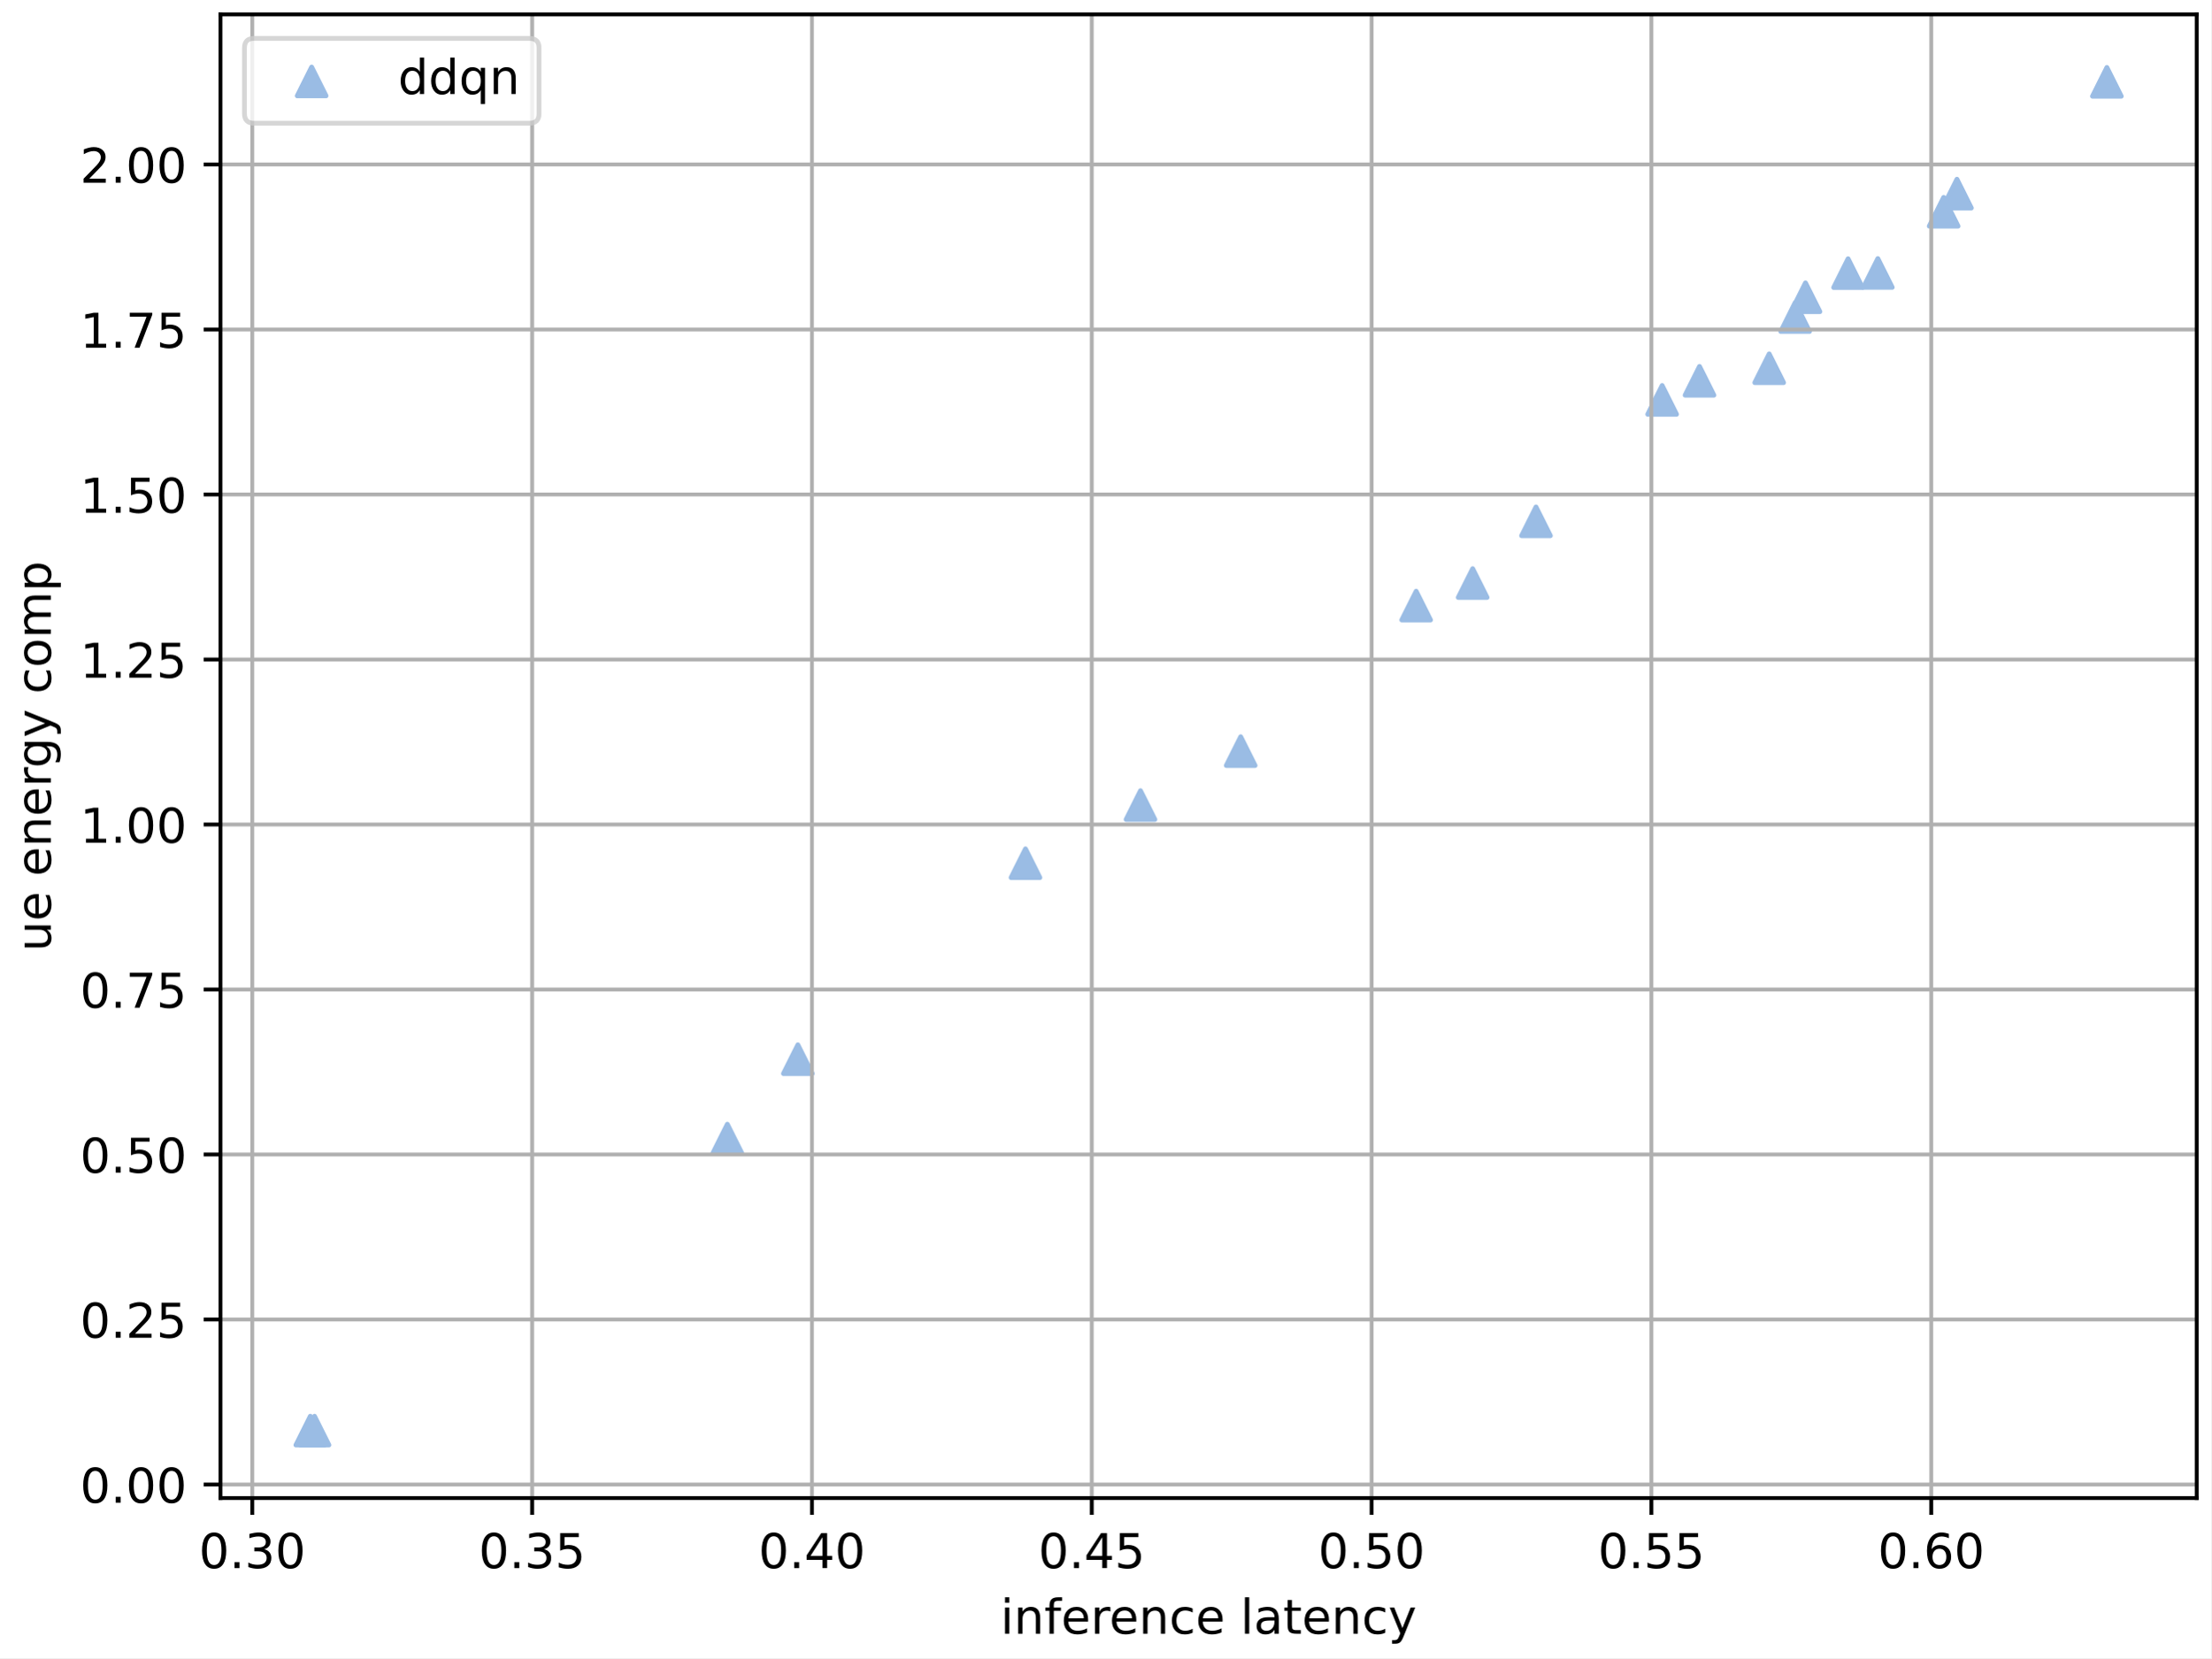
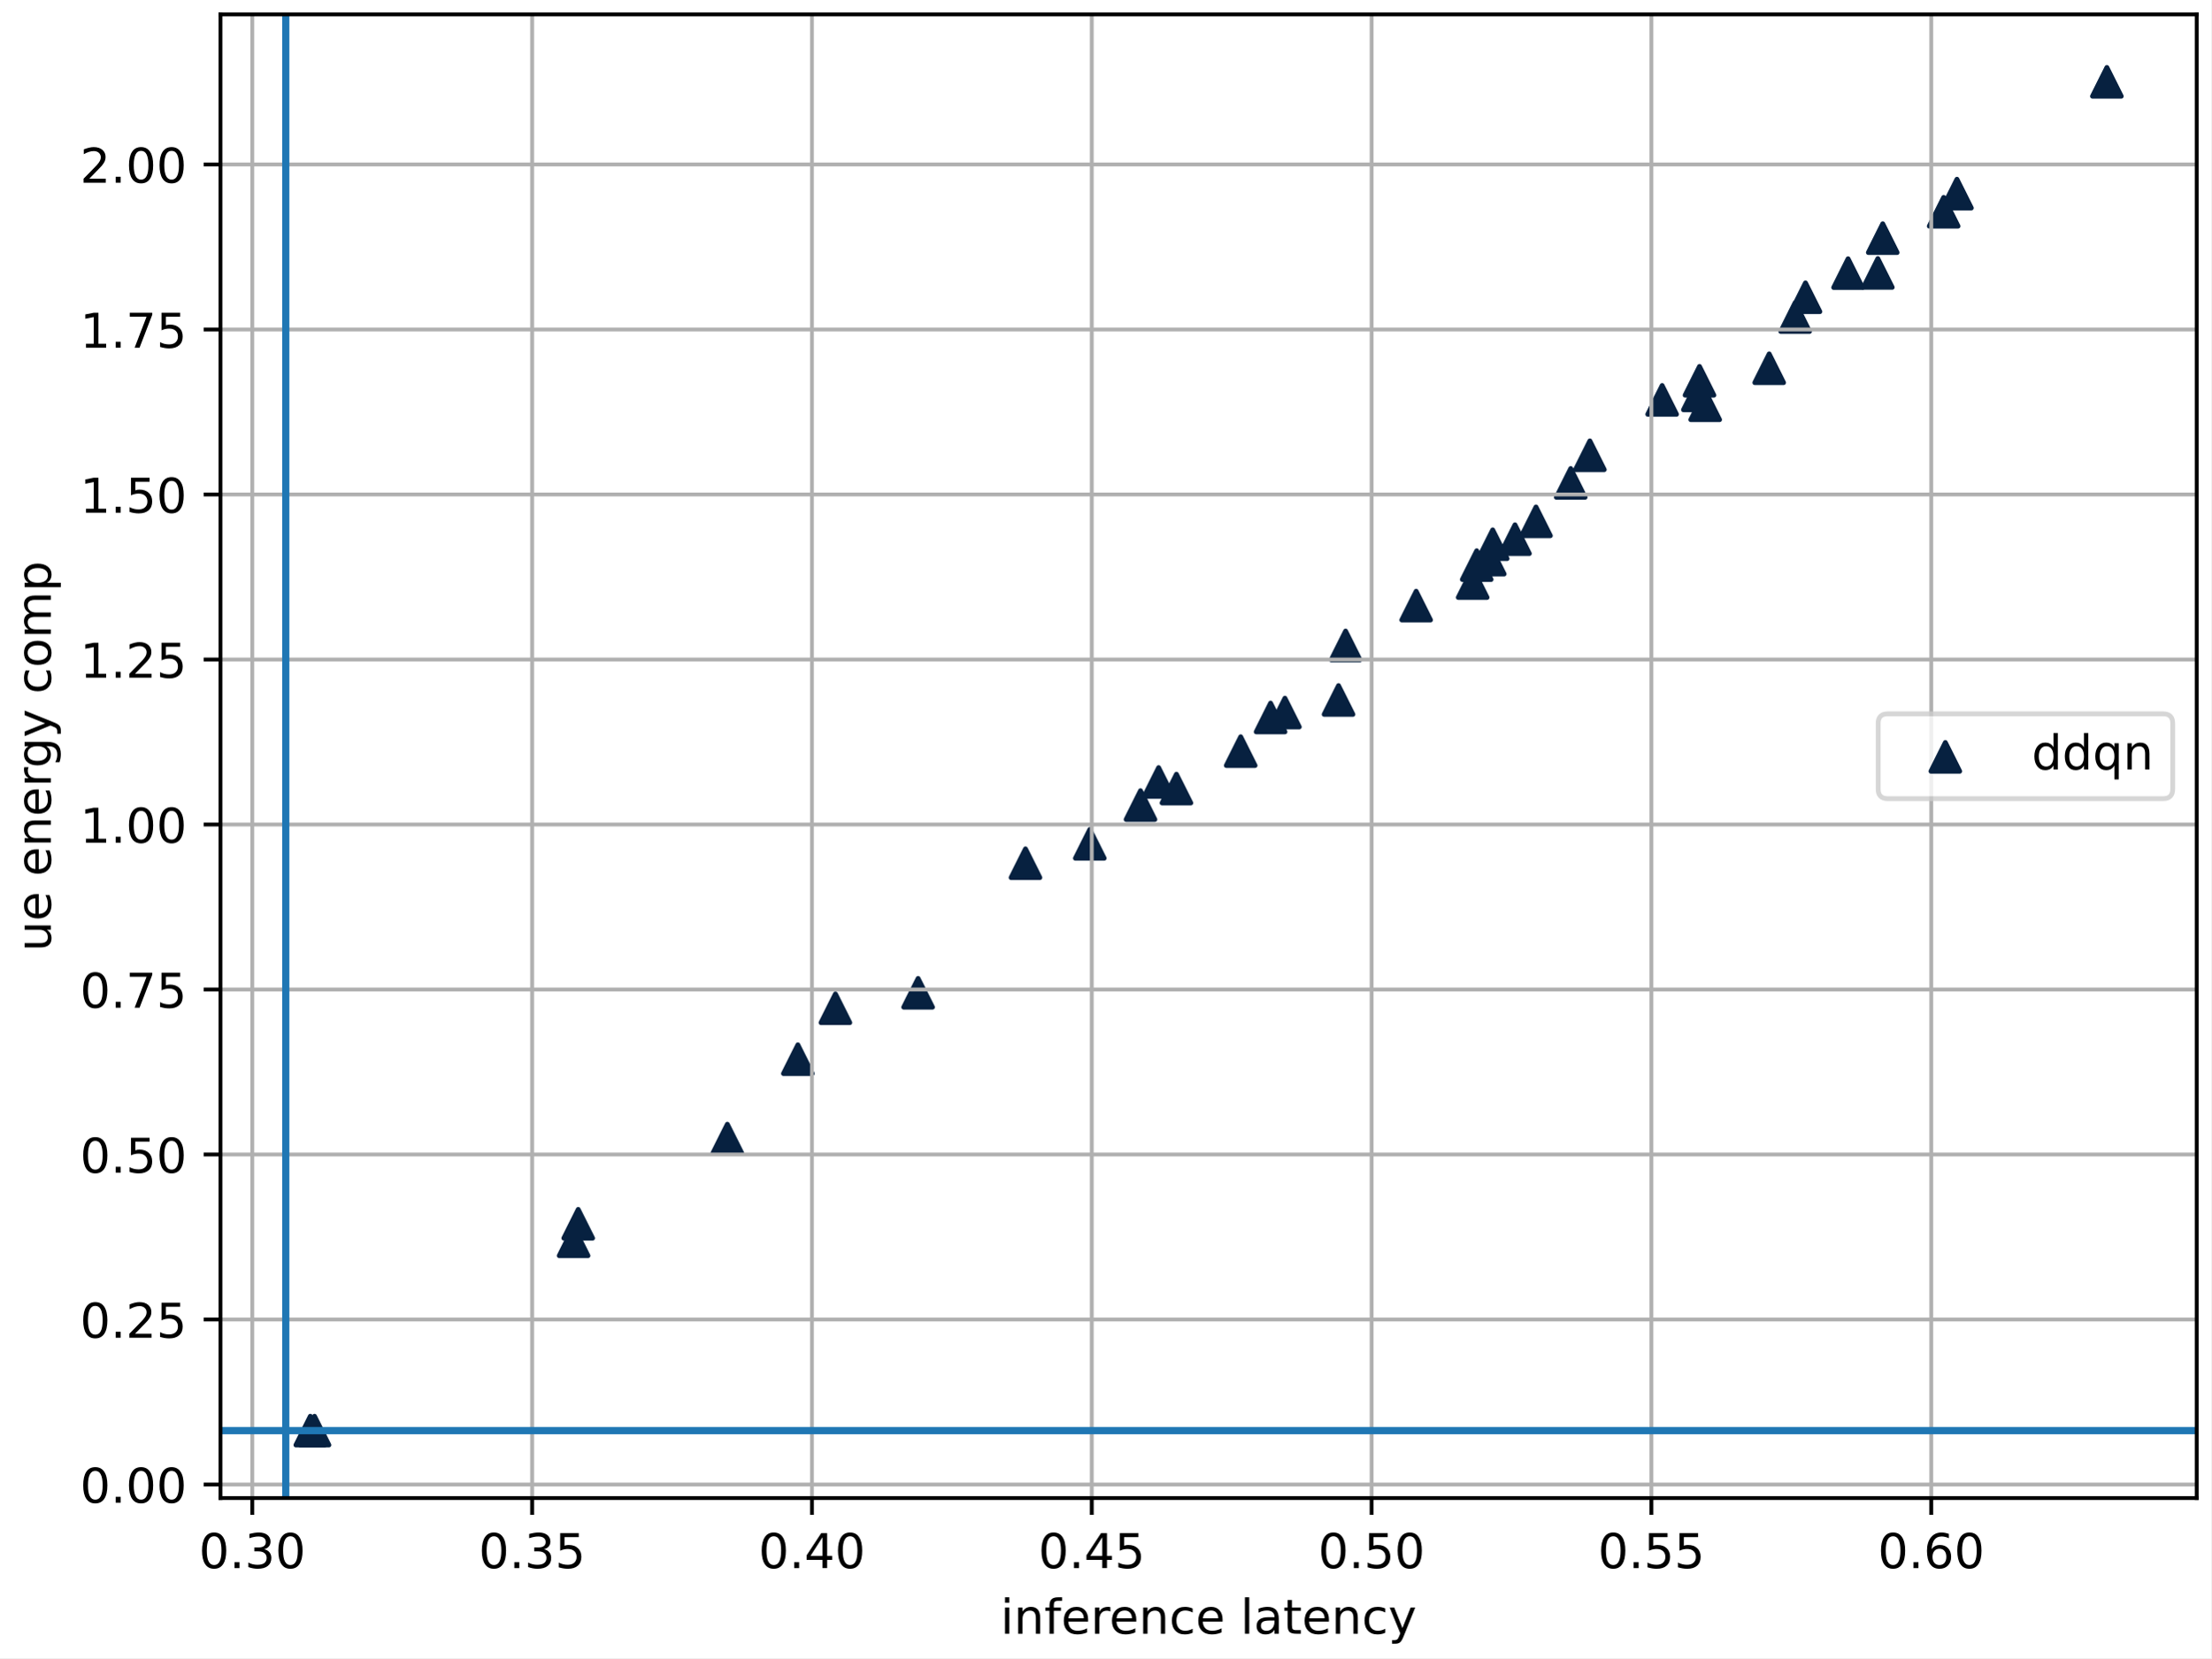
<svg xmlns="http://www.w3.org/2000/svg" xmlns:xlink="http://www.w3.org/1999/xlink" width="460.8pt" height="345.6pt" viewBox="0 0 460.8 345.6" version="1.1">
  <defs>
    <style type="text/css">*{stroke-linejoin: round; stroke-linecap: butt}</style>
  </defs>
  <g id="figure_1">
    <g id="patch_1">
      <path d="M 0 345.6  L 460.8 345.6  L 460.8 0  L 0 0  z " style="fill: #ffffff" />
    </g>
    <g id="axes_1">
      <g id="patch_2">
        <path d="M 45.944 312.244  L 457.8 312.244  L 457.8 3  L 45.944 3  z " style="fill: #ffffff" />
      </g>
      <g id="PathCollection_1">
        <defs>
-           <path id="mbd272918d5" d="M 0 -3  L -3 3  L 3 3  z " style="stroke: #9abce4" />
+           <path id="mc8c027a685" d="M 0 -3  L -3 3  L 3 3  z " style="stroke: #072140" />
        </defs>
-         <g clip-path="url(#pf638d2e20a)">
-           <use xlink:href="#mbd272918d5" x="439.079" y="17.057" style="fill: #9abce4; stroke: #9abce4" />
-           <use xlink:href="#mbd272918d5" x="306.91" y="121.527" style="fill: #9abce4; stroke: #9abce4" />
-           <use xlink:href="#mbd272918d5" x="346.398" y="83.347" style="fill: #9abce4; stroke: #9abce4" />
-           <use xlink:href="#mbd272918d5" x="151.577" y="237.318" style="fill: #9abce4; stroke: #9abce4" />
-           <use xlink:href="#mbd272918d5" x="376.269" y="61.953" style="fill: #9abce4; stroke: #9abce4" />
-           <use xlink:href="#mbd272918d5" x="374.117" y="66.079" style="fill: #9abce4; stroke: #9abce4" />
-           <use xlink:href="#mbd272918d5" x="407.835" y="40.352" style="fill: #9abce4; stroke: #9abce4" />
-           <use xlink:href="#mbd272918d5" x="368.708" y="76.753" style="fill: #9abce4; stroke: #9abce4" />
-           <use xlink:href="#mbd272918d5" x="237.683" y="167.803" style="fill: #9abce4; stroke: #9abce4" />
-           <use xlink:href="#mbd272918d5" x="295.132" y="126.224" style="fill: #9abce4; stroke: #9abce4" />
-           <use xlink:href="#mbd272918d5" x="258.566" y="156.558" style="fill: #9abce4; stroke: #9abce4" />
-           <use xlink:href="#mbd272918d5" x="354.184" y="79.367" style="fill: #9abce4; stroke: #9abce4" />
-           <use xlink:href="#mbd272918d5" x="385.147" y="56.926" style="fill: #9abce4; stroke: #9abce4" />
-           <use xlink:href="#mbd272918d5" x="405.067" y="44.135" style="fill: #9abce4; stroke: #9abce4" />
-           <use xlink:href="#mbd272918d5" x="64.665" y="298.187" style="fill: #9abce4; stroke: #9abce4" />
-           <use xlink:href="#mbd272918d5" x="391.349" y="56.889" style="fill: #9abce4; stroke: #9abce4" />
-           <use xlink:href="#mbd272918d5" x="166.274" y="220.77" style="fill: #9abce4; stroke: #9abce4" />
-           <use xlink:href="#mbd272918d5" x="320.106" y="108.66" style="fill: #9abce4; stroke: #9abce4" />
-           <use xlink:href="#mbd272918d5" x="213.712" y="179.924" style="fill: #9abce4; stroke: #9abce4" />
-           <use xlink:href="#mbd272918d5" x="65.544" y="298.187" style="fill: #9abce4; stroke: #9abce4" />
+         <g clip-path="url(#pa2e6bfda90)">
+           <use xlink:href="#mc8c027a685" x="439.079" y="17.057" style="fill: #072140; stroke: #072140" />
+           <use xlink:href="#mc8c027a685" x="306.91" y="121.527" style="fill: #072140; stroke: #072140" />
+           <use xlink:href="#mc8c027a685" x="346.398" y="83.347" style="fill: #072140; stroke: #072140" />
+           <use xlink:href="#mc8c027a685" x="151.577" y="237.318" style="fill: #072140; stroke: #072140" />
+           <use xlink:href="#mc8c027a685" x="376.269" y="61.953" style="fill: #072140; stroke: #072140" />
+           <use xlink:href="#mc8c027a685" x="374.117" y="66.079" style="fill: #072140; stroke: #072140" />
+           <use xlink:href="#mc8c027a685" x="407.835" y="40.352" style="fill: #072140; stroke: #072140" />
+           <use xlink:href="#mc8c027a685" x="368.708" y="76.753" style="fill: #072140; stroke: #072140" />
+           <use xlink:href="#mc8c027a685" x="237.683" y="167.803" style="fill: #072140; stroke: #072140" />
+           <use xlink:href="#mc8c027a685" x="295.132" y="126.224" style="fill: #072140; stroke: #072140" />
+           <use xlink:href="#mc8c027a685" x="258.566" y="156.558" style="fill: #072140; stroke: #072140" />
+           <use xlink:href="#mc8c027a685" x="354.184" y="79.367" style="fill: #072140; stroke: #072140" />
+           <use xlink:href="#mc8c027a685" x="385.147" y="56.926" style="fill: #072140; stroke: #072140" />
+           <use xlink:href="#mc8c027a685" x="405.067" y="44.135" style="fill: #072140; stroke: #072140" />
+           <use xlink:href="#mc8c027a685" x="64.665" y="298.187" style="fill: #072140; stroke: #072140" />
+           <use xlink:href="#mc8c027a685" x="391.349" y="56.889" style="fill: #072140; stroke: #072140" />
+           <use xlink:href="#mc8c027a685" x="166.274" y="220.77" style="fill: #072140; stroke: #072140" />
+           <use xlink:href="#mc8c027a685" x="320.106" y="108.66" style="fill: #072140; stroke: #072140" />
+           <use xlink:href="#mc8c027a685" x="213.712" y="179.924" style="fill: #072140; stroke: #072140" />
+           <use xlink:href="#mc8c027a685" x="65.544" y="298.187" style="fill: #072140; stroke: #072140" />
+           <use xlink:href="#mc8c027a685" x="120.499" y="255.076" style="fill: #072140; stroke: #072140" />
+           <use xlink:href="#mc8c027a685" x="392.371" y="49.633" style="fill: #072140; stroke: #072140" />
+           <use xlink:href="#mc8c027a685" x="331.337" y="94.886" style="fill: #072140; stroke: #072140" />
+           <use xlink:href="#mc8c027a685" x="311.086" y="113.437" style="fill: #072140; stroke: #072140" />
+           <use xlink:href="#mc8c027a685" x="280.426" y="134.528" style="fill: #072140; stroke: #072140" />
+           <use xlink:href="#mc8c027a685" x="327.347" y="100.649" style="fill: #072140; stroke: #072140" />
+           <use xlink:href="#mc8c027a685" x="353.841" y="82.412" style="fill: #072140; stroke: #072140" />
+           <use xlink:href="#mc8c027a685" x="267.782" y="148.517" style="fill: #072140; stroke: #072140" />
+           <use xlink:href="#mc8c027a685" x="355.37" y="84.473" style="fill: #072140; stroke: #072140" />
+           <use xlink:href="#mc8c027a685" x="278.955" y="145.897" style="fill: #072140; stroke: #072140" />
+           <use xlink:href="#mc8c027a685" x="174.1" y="210.157" style="fill: #072140; stroke: #072140" />
+           <use xlink:href="#mc8c027a685" x="245.173" y="164.365" style="fill: #072140; stroke: #072140" />
+           <use xlink:href="#mc8c027a685" x="241.46" y="162.99" style="fill: #072140; stroke: #072140" />
+           <use xlink:href="#mc8c027a685" x="310.471" y="116.638" style="fill: #072140; stroke: #072140" />
+           <use xlink:href="#mc8c027a685" x="227.115" y="175.885" style="fill: #072140; stroke: #072140" />
+           <use xlink:href="#mc8c027a685" x="119.537" y="258.732" style="fill: #072140; stroke: #072140" />
+           <use xlink:href="#mc8c027a685" x="191.334" y="206.931" style="fill: #072140; stroke: #072140" />
+           <use xlink:href="#mc8c027a685" x="264.793" y="149.541" style="fill: #072140; stroke: #072140" />
+           <use xlink:href="#mc8c027a685" x="307.755" y="117.783" style="fill: #072140; stroke: #072140" />
+           <use xlink:href="#mc8c027a685" x="315.728" y="112.378" style="fill: #072140; stroke: #072140" />
        </g>
      </g>
      <g id="matplotlib.axis_1">
        <g id="xtick_1">
          <g id="line2d_1">
-             <path d="M 52.574 312.244  L 52.574 3  " clip-path="url(#pf638d2e20a)" style="fill: none; stroke: #b0b0b0; stroke-width: 0.8; stroke-linecap: square" />
+             <path d="M 52.574 312.244  L 52.574 3  " clip-path="url(#pa2e6bfda90)" style="fill: none; stroke: #b0b0b0; stroke-width: 0.8; stroke-linecap: square" />
          </g>
          <g id="line2d_2">
            <defs>
-               <path id="m1b00b71ff1" d="M 0 0  L 0 3.5  " style="stroke: #000000; stroke-width: 0.8" />
+               <path id="m1bcfbd2c38" d="M 0 0  L 0 3.5  " style="stroke: #000000; stroke-width: 0.8" />
            </defs>
            <g>
-               <use xlink:href="#m1b00b71ff1" x="52.574" y="312.244" style="stroke: #000000; stroke-width: 0.8" />
+               <use xlink:href="#m1bcfbd2c38" x="52.574" y="312.244" style="stroke: #000000; stroke-width: 0.8" />
            </g>
          </g>
          <g id="text_1">
            <g transform="translate(41.44142 326.8419) scale(0.1 -0.1)">
              <defs>
                <path id="DejaVuSans-30" d="M 2034 4250  Q 1547 4250 1301 3770  Q 1056 3291 1056 2328  Q 1056 1369 1301 889  Q 1547 409 2034 409  Q 2525 409 2770 889  Q 3016 1369 3016 2328  Q 3016 3291 2770 3770  Q 2525 4250 2034 4250  z M 2034 4750  Q 2819 4750 3233 4129  Q 3647 3509 3647 2328  Q 3647 1150 3233 529  Q 2819 -91 2034 -91  Q 1250 -91 836 529  Q 422 1150 422 2328  Q 422 3509 836 4129  Q 1250 4750 2034 4750  z " transform="scale(0.015625)" />
                <path id="DejaVuSans-2e" d="M 684 794  L 1344 794  L 1344 0  L 684 0  L 684 794  z " transform="scale(0.015625)" />
                <path id="DejaVuSans-33" d="M 2597 2516  Q 3050 2419 3304 2112  Q 3559 1806 3559 1356  Q 3559 666 3084 287  Q 2609 -91 1734 -91  Q 1441 -91 1130 -33  Q 819 25 488 141  L 488 750  Q 750 597 1062 519  Q 1375 441 1716 441  Q 2309 441 2620 675  Q 2931 909 2931 1356  Q 2931 1769 2642 2001  Q 2353 2234 1838 2234  L 1294 2234  L 1294 2753  L 1863 2753  Q 2328 2753 2575 2939  Q 2822 3125 2822 3475  Q 2822 3834 2567 4026  Q 2313 4219 1838 4219  Q 1578 4219 1281 4162  Q 984 4106 628 3988  L 628 4550  Q 988 4650 1302 4700  Q 1616 4750 1894 4750  Q 2613 4750 3031 4423  Q 3450 4097 3450 3541  Q 3450 3153 3228 2886  Q 3006 2619 2597 2516  z " transform="scale(0.015625)" />
              </defs>
              <use xlink:href="#DejaVuSans-30" />
              <use xlink:href="#DejaVuSans-2e" x="63.623" />
              <use xlink:href="#DejaVuSans-33" x="95.41" />
              <use xlink:href="#DejaVuSans-30" x="159.033" />
            </g>
          </g>
        </g>
        <g id="xtick_2">
          <g id="line2d_3">
-             <path d="M 110.892 312.244  L 110.892 3  " clip-path="url(#pf638d2e20a)" style="fill: none; stroke: #b0b0b0; stroke-width: 0.8; stroke-linecap: square" />
+             <path d="M 110.892 312.244  L 110.892 3  " clip-path="url(#pa2e6bfda90)" style="fill: none; stroke: #b0b0b0; stroke-width: 0.8; stroke-linecap: square" />
          </g>
          <g id="line2d_4">
            <g>
-               <use xlink:href="#m1b00b71ff1" x="110.892" y="312.244" style="stroke: #000000; stroke-width: 0.8" />
+               <use xlink:href="#m1bcfbd2c38" x="110.892" y="312.244" style="stroke: #000000; stroke-width: 0.8" />
            </g>
          </g>
          <g id="text_2">
            <g transform="translate(99.75897 326.8419) scale(0.1 -0.1)">
              <defs>
                <path id="DejaVuSans-35" d="M 691 4666  L 3169 4666  L 3169 4134  L 1269 4134  L 1269 2991  Q 1406 3038 1543 3061  Q 1681 3084 1819 3084  Q 2600 3084 3056 2656  Q 3513 2228 3513 1497  Q 3513 744 3044 326  Q 2575 -91 1722 -91  Q 1428 -91 1123 -41  Q 819 9 494 109  L 494 744  Q 775 591 1075 516  Q 1375 441 1709 441  Q 2250 441 2565 725  Q 2881 1009 2881 1497  Q 2881 1984 2565 2268  Q 2250 2553 1709 2553  Q 1456 2553 1204 2497  Q 953 2441 691 2322  L 691 4666  z " transform="scale(0.015625)" />
              </defs>
              <use xlink:href="#DejaVuSans-30" />
              <use xlink:href="#DejaVuSans-2e" x="63.623" />
              <use xlink:href="#DejaVuSans-33" x="95.41" />
              <use xlink:href="#DejaVuSans-35" x="159.033" />
            </g>
          </g>
        </g>
        <g id="xtick_3">
          <g id="line2d_5">
-             <path d="M 169.209 312.244  L 169.209 3  " clip-path="url(#pf638d2e20a)" style="fill: none; stroke: #b0b0b0; stroke-width: 0.8; stroke-linecap: square" />
+             <path d="M 169.209 312.244  L 169.209 3  " clip-path="url(#pa2e6bfda90)" style="fill: none; stroke: #b0b0b0; stroke-width: 0.8; stroke-linecap: square" />
          </g>
          <g id="line2d_6">
            <g>
-               <use xlink:href="#m1b00b71ff1" x="169.209" y="312.244" style="stroke: #000000; stroke-width: 0.8" />
+               <use xlink:href="#m1bcfbd2c38" x="169.209" y="312.244" style="stroke: #000000; stroke-width: 0.8" />
            </g>
          </g>
          <g id="text_3">
            <g transform="translate(158.0765 326.8419) scale(0.1 -0.1)">
              <defs>
                <path id="DejaVuSans-34" d="M 2419 4116  L 825 1625  L 2419 1625  L 2419 4116  z M 2253 4666  L 3047 4666  L 3047 1625  L 3713 1625  L 3713 1100  L 3047 1100  L 3047 0  L 2419 0  L 2419 1100  L 313 1100  L 313 1709  L 2253 4666  z " transform="scale(0.015625)" />
              </defs>
              <use xlink:href="#DejaVuSans-30" />
              <use xlink:href="#DejaVuSans-2e" x="63.623" />
              <use xlink:href="#DejaVuSans-34" x="95.41" />
              <use xlink:href="#DejaVuSans-30" x="159.033" />
            </g>
          </g>
        </g>
        <g id="xtick_4">
          <g id="line2d_7">
-             <path d="M 227.527 312.244  L 227.527 3  " clip-path="url(#pf638d2e20a)" style="fill: none; stroke: #b0b0b0; stroke-width: 0.8; stroke-linecap: square" />
+             <path d="M 227.527 312.244  L 227.527 3  " clip-path="url(#pa2e6bfda90)" style="fill: none; stroke: #b0b0b0; stroke-width: 0.8; stroke-linecap: square" />
          </g>
          <g id="line2d_8">
            <g>
-               <use xlink:href="#m1b00b71ff1" x="227.527" y="312.244" style="stroke: #000000; stroke-width: 0.8" />
+               <use xlink:href="#m1bcfbd2c38" x="227.527" y="312.244" style="stroke: #000000; stroke-width: 0.8" />
            </g>
          </g>
          <g id="text_4">
            <g transform="translate(216.3941 326.8419) scale(0.1 -0.1)">
              <use xlink:href="#DejaVuSans-30" />
              <use xlink:href="#DejaVuSans-2e" x="63.623" />
              <use xlink:href="#DejaVuSans-34" x="95.41" />
              <use xlink:href="#DejaVuSans-35" x="159.033" />
            </g>
          </g>
        </g>
        <g id="xtick_5">
          <g id="line2d_9">
-             <path d="M 285.844 312.244  L 285.844 3  " clip-path="url(#pf638d2e20a)" style="fill: none; stroke: #b0b0b0; stroke-width: 0.8; stroke-linecap: square" />
+             <path d="M 285.844 312.244  L 285.844 3  " clip-path="url(#pa2e6bfda90)" style="fill: none; stroke: #b0b0b0; stroke-width: 0.8; stroke-linecap: square" />
          </g>
          <g id="line2d_10">
            <g>
-               <use xlink:href="#m1b00b71ff1" x="285.844" y="312.244" style="stroke: #000000; stroke-width: 0.8" />
+               <use xlink:href="#m1bcfbd2c38" x="285.844" y="312.244" style="stroke: #000000; stroke-width: 0.8" />
            </g>
          </g>
          <g id="text_5">
            <g transform="translate(274.7116 326.8419) scale(0.1 -0.1)">
              <use xlink:href="#DejaVuSans-30" />
              <use xlink:href="#DejaVuSans-2e" x="63.623" />
              <use xlink:href="#DejaVuSans-35" x="95.41" />
              <use xlink:href="#DejaVuSans-30" x="159.033" />
            </g>
          </g>
        </g>
        <g id="xtick_6">
          <g id="line2d_11">
-             <path d="M 344.162 312.244  L 344.162 3  " clip-path="url(#pf638d2e20a)" style="fill: none; stroke: #b0b0b0; stroke-width: 0.8; stroke-linecap: square" />
+             <path d="M 344.162 312.244  L 344.162 3  " clip-path="url(#pa2e6bfda90)" style="fill: none; stroke: #b0b0b0; stroke-width: 0.8; stroke-linecap: square" />
          </g>
          <g id="line2d_12">
            <g>
-               <use xlink:href="#m1b00b71ff1" x="344.162" y="312.244" style="stroke: #000000; stroke-width: 0.8" />
+               <use xlink:href="#m1bcfbd2c38" x="344.162" y="312.244" style="stroke: #000000; stroke-width: 0.8" />
            </g>
          </g>
          <g id="text_6">
            <g transform="translate(333.0292 326.8419) scale(0.1 -0.1)">
              <use xlink:href="#DejaVuSans-30" />
              <use xlink:href="#DejaVuSans-2e" x="63.623" />
              <use xlink:href="#DejaVuSans-35" x="95.41" />
              <use xlink:href="#DejaVuSans-35" x="159.033" />
            </g>
          </g>
        </g>
        <g id="xtick_7">
          <g id="line2d_13">
-             <path d="M 402.48 312.244  L 402.48 3  " clip-path="url(#pf638d2e20a)" style="fill: none; stroke: #b0b0b0; stroke-width: 0.8; stroke-linecap: square" />
+             <path d="M 402.48 312.244  L 402.48 3  " clip-path="url(#pa2e6bfda90)" style="fill: none; stroke: #b0b0b0; stroke-width: 0.8; stroke-linecap: square" />
          </g>
          <g id="line2d_14">
            <g>
-               <use xlink:href="#m1b00b71ff1" x="402.48" y="312.244" style="stroke: #000000; stroke-width: 0.8" />
+               <use xlink:href="#m1bcfbd2c38" x="402.48" y="312.244" style="stroke: #000000; stroke-width: 0.8" />
            </g>
          </g>
          <g id="text_7">
            <g transform="translate(391.3467 326.8419) scale(0.1 -0.1)">
              <defs>
                <path id="DejaVuSans-36" d="M 2113 2584  Q 1688 2584 1439 2293  Q 1191 2003 1191 1497  Q 1191 994 1439 701  Q 1688 409 2113 409  Q 2538 409 2786 701  Q 3034 994 3034 1497  Q 3034 2003 2786 2293  Q 2538 2584 2113 2584  z M 3366 4563  L 3366 3988  Q 3128 4100 2886 4159  Q 2644 4219 2406 4219  Q 1781 4219 1451 3797  Q 1122 3375 1075 2522  Q 1259 2794 1537 2939  Q 1816 3084 2150 3084  Q 2853 3084 3261 2657  Q 3669 2231 3669 1497  Q 3669 778 3244 343  Q 2819 -91 2113 -91  Q 1303 -91 875 529  Q 447 1150 447 2328  Q 447 3434 972 4092  Q 1497 4750 2381 4750  Q 2619 4750 2861 4703  Q 3103 4656 3366 4563  z " transform="scale(0.015625)" />
              </defs>
              <use xlink:href="#DejaVuSans-30" />
              <use xlink:href="#DejaVuSans-2e" x="63.623" />
              <use xlink:href="#DejaVuSans-36" x="95.41" />
              <use xlink:href="#DejaVuSans-30" x="159.033" />
            </g>
          </g>
        </g>
        <g id="text_8">
          <g transform="translate(208.507 340.5201) scale(0.1 -0.1)">
            <defs>
              <path id="DejaVuSans-69" d="M 603 3500  L 1178 3500  L 1178 0  L 603 0  L 603 3500  z M 603 4863  L 1178 4863  L 1178 4134  L 603 4134  L 603 4863  z " transform="scale(0.015625)" />
              <path id="DejaVuSans-6e" d="M 3513 2113  L 3513 0  L 2938 0  L 2938 2094  Q 2938 2591 2744 2837  Q 2550 3084 2163 3084  Q 1697 3084 1428 2787  Q 1159 2491 1159 1978  L 1159 0  L 581 0  L 581 3500  L 1159 3500  L 1159 2956  Q 1366 3272 1645 3428  Q 1925 3584 2291 3584  Q 2894 3584 3203 3211  Q 3513 2838 3513 2113  z " transform="scale(0.015625)" />
              <path id="DejaVuSans-66" d="M 2375 4863  L 2375 4384  L 1825 4384  Q 1516 4384 1395 4259  Q 1275 4134 1275 3809  L 1275 3500  L 2222 3500  L 2222 3053  L 1275 3053  L 1275 0  L 697 0  L 697 3053  L 147 3053  L 147 3500  L 697 3500  L 697 3744  Q 697 4328 969 4595  Q 1241 4863 1831 4863  L 2375 4863  z " transform="scale(0.015625)" />
              <path id="DejaVuSans-65" d="M 3597 1894  L 3597 1613  L 953 1613  Q 991 1019 1311 708  Q 1631 397 2203 397  Q 2534 397 2845 478  Q 3156 559 3463 722  L 3463 178  Q 3153 47 2828 -22  Q 2503 -91 2169 -91  Q 1331 -91 842 396  Q 353 884 353 1716  Q 353 2575 817 3079  Q 1281 3584 2069 3584  Q 2775 3584 3186 3129  Q 3597 2675 3597 1894  z M 3022 2063  Q 3016 2534 2758 2815  Q 2500 3097 2075 3097  Q 1594 3097 1305 2825  Q 1016 2553 972 2059  L 3022 2063  z " transform="scale(0.015625)" />
              <path id="DejaVuSans-72" d="M 2631 2963  Q 2534 3019 2420 3045  Q 2306 3072 2169 3072  Q 1681 3072 1420 2755  Q 1159 2438 1159 1844  L 1159 0  L 581 0  L 581 3500  L 1159 3500  L 1159 2956  Q 1341 3275 1631 3429  Q 1922 3584 2338 3584  Q 2397 3584 2469 3576  Q 2541 3569 2628 3553  L 2631 2963  z " transform="scale(0.015625)" />
              <path id="DejaVuSans-63" d="M 3122 3366  L 3122 2828  Q 2878 2963 2633 3030  Q 2388 3097 2138 3097  Q 1578 3097 1268 2742  Q 959 2388 959 1747  Q 959 1106 1268 751  Q 1578 397 2138 397  Q 2388 397 2633 464  Q 2878 531 3122 666  L 3122 134  Q 2881 22 2623 -34  Q 2366 -91 2075 -91  Q 1284 -91 818 406  Q 353 903 353 1747  Q 353 2603 823 3093  Q 1294 3584 2113 3584  Q 2378 3584 2631 3529  Q 2884 3475 3122 3366  z " transform="scale(0.015625)" />
              <path id="DejaVuSans-20" transform="scale(0.015625)" />
              <path id="DejaVuSans-6c" d="M 603 4863  L 1178 4863  L 1178 0  L 603 0  L 603 4863  z " transform="scale(0.015625)" />
              <path id="DejaVuSans-61" d="M 2194 1759  Q 1497 1759 1228 1600  Q 959 1441 959 1056  Q 959 750 1161 570  Q 1363 391 1709 391  Q 2188 391 2477 730  Q 2766 1069 2766 1631  L 2766 1759  L 2194 1759  z M 3341 1997  L 3341 0  L 2766 0  L 2766 531  Q 2569 213 2275 61  Q 1981 -91 1556 -91  Q 1019 -91 701 211  Q 384 513 384 1019  Q 384 1609 779 1909  Q 1175 2209 1959 2209  L 2766 2209  L 2766 2266  Q 2766 2663 2505 2880  Q 2244 3097 1772 3097  Q 1472 3097 1187 3025  Q 903 2953 641 2809  L 641 3341  Q 956 3463 1253 3523  Q 1550 3584 1831 3584  Q 2591 3584 2966 3190  Q 3341 2797 3341 1997  z " transform="scale(0.015625)" />
              <path id="DejaVuSans-74" d="M 1172 4494  L 1172 3500  L 2356 3500  L 2356 3053  L 1172 3053  L 1172 1153  Q 1172 725 1289 603  Q 1406 481 1766 481  L 2356 481  L 2356 0  L 1766 0  Q 1100 0 847 248  Q 594 497 594 1153  L 594 3053  L 172 3053  L 172 3500  L 594 3500  L 594 4494  L 1172 4494  z " transform="scale(0.015625)" />
              <path id="DejaVuSans-79" d="M 2059 -325  Q 1816 -950 1584 -1140  Q 1353 -1331 966 -1331  L 506 -1331  L 506 -850  L 844 -850  Q 1081 -850 1212 -737  Q 1344 -625 1503 -206  L 1606 56  L 191 3500  L 800 3500  L 1894 763  L 2988 3500  L 3597 3500  L 2059 -325  z " transform="scale(0.015625)" />
            </defs>
            <use xlink:href="#DejaVuSans-69" />
            <use xlink:href="#DejaVuSans-6e" x="27.783" />
            <use xlink:href="#DejaVuSans-66" x="91.162" />
            <use xlink:href="#DejaVuSans-65" x="126.367" />
            <use xlink:href="#DejaVuSans-72" x="187.891" />
            <use xlink:href="#DejaVuSans-65" x="226.754" />
            <use xlink:href="#DejaVuSans-6e" x="288.277" />
            <use xlink:href="#DejaVuSans-63" x="351.656" />
            <use xlink:href="#DejaVuSans-65" x="406.637" />
            <use xlink:href="#DejaVuSans-20" x="468.16" />
            <use xlink:href="#DejaVuSans-6c" x="499.947" />
            <use xlink:href="#DejaVuSans-61" x="527.73" />
            <use xlink:href="#DejaVuSans-74" x="589.01" />
            <use xlink:href="#DejaVuSans-65" x="628.219" />
            <use xlink:href="#DejaVuSans-6e" x="689.742" />
            <use xlink:href="#DejaVuSans-63" x="753.121" />
            <use xlink:href="#DejaVuSans-79" x="808.102" />
          </g>
        </g>
      </g>
      <g id="matplotlib.axis_2">
        <g id="ytick_1">
          <g id="line2d_15">
-             <path d="M 45.944 309.421  L 457.8 309.421  " clip-path="url(#pf638d2e20a)" style="fill: none; stroke: #b0b0b0; stroke-width: 0.8; stroke-linecap: square" />
+             <path d="M 45.944 309.421  L 457.8 309.421  " clip-path="url(#pa2e6bfda90)" style="fill: none; stroke: #b0b0b0; stroke-width: 0.8; stroke-linecap: square" />
          </g>
          <g id="line2d_16">
            <defs>
-               <path id="m0472f2bb3d" d="M 0 0  L -3.5 0  " style="stroke: #000000; stroke-width: 0.8" />
+               <path id="maf199f90ef" d="M 0 0  L -3.5 0  " style="stroke: #000000; stroke-width: 0.8" />
            </defs>
            <g>
-               <use xlink:href="#m0472f2bb3d" x="45.944" y="309.421" style="stroke: #000000; stroke-width: 0.8" />
+               <use xlink:href="#maf199f90ef" x="45.944" y="309.421" style="stroke: #000000; stroke-width: 0.8" />
            </g>
          </g>
          <g id="text_9">
            <g transform="translate(16.67836 313.2203) scale(0.1 -0.1)">
              <use xlink:href="#DejaVuSans-30" />
              <use xlink:href="#DejaVuSans-2e" x="63.623" />
              <use xlink:href="#DejaVuSans-30" x="95.41" />
              <use xlink:href="#DejaVuSans-30" x="159.033" />
            </g>
          </g>
        </g>
        <g id="ytick_2">
          <g id="line2d_17">
-             <path d="M 45.944 275.028  L 457.8 275.028  " clip-path="url(#pf638d2e20a)" style="fill: none; stroke: #b0b0b0; stroke-width: 0.8; stroke-linecap: square" />
+             <path d="M 45.944 275.028  L 457.8 275.028  " clip-path="url(#pa2e6bfda90)" style="fill: none; stroke: #b0b0b0; stroke-width: 0.8; stroke-linecap: square" />
          </g>
          <g id="line2d_18">
            <g>
-               <use xlink:href="#m0472f2bb3d" x="45.944" y="275.028" style="stroke: #000000; stroke-width: 0.8" />
+               <use xlink:href="#maf199f90ef" x="45.944" y="275.028" style="stroke: #000000; stroke-width: 0.8" />
            </g>
          </g>
          <g id="text_10">
            <g transform="translate(16.67836 278.8273) scale(0.1 -0.1)">
              <defs>
                <path id="DejaVuSans-32" d="M 1228 531  L 3431 531  L 3431 0  L 469 0  L 469 531  Q 828 903 1448 1529  Q 2069 2156 2228 2338  Q 2531 2678 2651 2914  Q 2772 3150 2772 3378  Q 2772 3750 2511 3984  Q 2250 4219 1831 4219  Q 1534 4219 1204 4116  Q 875 4013 500 3803  L 500 4441  Q 881 4594 1212 4672  Q 1544 4750 1819 4750  Q 2544 4750 2975 4387  Q 3406 4025 3406 3419  Q 3406 3131 3298 2873  Q 3191 2616 2906 2266  Q 2828 2175 2409 1742  Q 1991 1309 1228 531  z " transform="scale(0.015625)" />
              </defs>
              <use xlink:href="#DejaVuSans-30" />
              <use xlink:href="#DejaVuSans-2e" x="63.623" />
              <use xlink:href="#DejaVuSans-32" x="95.41" />
              <use xlink:href="#DejaVuSans-35" x="159.033" />
            </g>
          </g>
        </g>
        <g id="ytick_3">
          <g id="line2d_19">
-             <path d="M 45.944 240.635  L 457.8 240.635  " clip-path="url(#pf638d2e20a)" style="fill: none; stroke: #b0b0b0; stroke-width: 0.8; stroke-linecap: square" />
+             <path d="M 45.944 240.635  L 457.8 240.635  " clip-path="url(#pa2e6bfda90)" style="fill: none; stroke: #b0b0b0; stroke-width: 0.8; stroke-linecap: square" />
          </g>
          <g id="line2d_20">
            <g>
-               <use xlink:href="#m0472f2bb3d" x="45.944" y="240.635" style="stroke: #000000; stroke-width: 0.8" />
+               <use xlink:href="#maf199f90ef" x="45.944" y="240.635" style="stroke: #000000; stroke-width: 0.8" />
            </g>
          </g>
          <g id="text_11">
            <g transform="translate(16.67836 244.4344) scale(0.1 -0.1)">
              <use xlink:href="#DejaVuSans-30" />
              <use xlink:href="#DejaVuSans-2e" x="63.623" />
              <use xlink:href="#DejaVuSans-35" x="95.41" />
              <use xlink:href="#DejaVuSans-30" x="159.033" />
            </g>
          </g>
        </g>
        <g id="ytick_4">
          <g id="line2d_21">
-             <path d="M 45.944 206.242  L 457.8 206.242  " clip-path="url(#pf638d2e20a)" style="fill: none; stroke: #b0b0b0; stroke-width: 0.8; stroke-linecap: square" />
+             <path d="M 45.944 206.242  L 457.8 206.242  " clip-path="url(#pa2e6bfda90)" style="fill: none; stroke: #b0b0b0; stroke-width: 0.8; stroke-linecap: square" />
          </g>
          <g id="line2d_22">
            <g>
-               <use xlink:href="#m0472f2bb3d" x="45.944" y="206.242" style="stroke: #000000; stroke-width: 0.8" />
+               <use xlink:href="#maf199f90ef" x="45.944" y="206.242" style="stroke: #000000; stroke-width: 0.8" />
            </g>
          </g>
          <g id="text_12">
            <g transform="translate(16.67836 210.0414) scale(0.1 -0.1)">
              <defs>
                <path id="DejaVuSans-37" d="M 525 4666  L 3525 4666  L 3525 4397  L 1831 0  L 1172 0  L 2766 4134  L 525 4134  L 525 4666  z " transform="scale(0.015625)" />
              </defs>
              <use xlink:href="#DejaVuSans-30" />
              <use xlink:href="#DejaVuSans-2e" x="63.623" />
              <use xlink:href="#DejaVuSans-37" x="95.41" />
              <use xlink:href="#DejaVuSans-35" x="159.033" />
            </g>
          </g>
        </g>
        <g id="ytick_5">
          <g id="line2d_23">
-             <path d="M 45.944 171.849  L 457.8 171.849  " clip-path="url(#pf638d2e20a)" style="fill: none; stroke: #b0b0b0; stroke-width: 0.8; stroke-linecap: square" />
+             <path d="M 45.944 171.849  L 457.8 171.849  " clip-path="url(#pa2e6bfda90)" style="fill: none; stroke: #b0b0b0; stroke-width: 0.8; stroke-linecap: square" />
          </g>
          <g id="line2d_24">
            <g>
-               <use xlink:href="#m0472f2bb3d" x="45.944" y="171.849" style="stroke: #000000; stroke-width: 0.8" />
+               <use xlink:href="#maf199f90ef" x="45.944" y="171.849" style="stroke: #000000; stroke-width: 0.8" />
            </g>
          </g>
          <g id="text_13">
            <g transform="translate(16.67836 175.6485) scale(0.1 -0.1)">
              <defs>
                <path id="DejaVuSans-31" d="M 794 531  L 1825 531  L 1825 4091  L 703 3866  L 703 4441  L 1819 4666  L 2450 4666  L 2450 531  L 3481 531  L 3481 0  L 794 0  L 794 531  z " transform="scale(0.015625)" />
              </defs>
              <use xlink:href="#DejaVuSans-31" />
              <use xlink:href="#DejaVuSans-2e" x="63.623" />
              <use xlink:href="#DejaVuSans-30" x="95.41" />
              <use xlink:href="#DejaVuSans-30" x="159.033" />
            </g>
          </g>
        </g>
        <g id="ytick_6">
          <g id="line2d_25">
-             <path d="M 45.944 137.456  L 457.8 137.456  " clip-path="url(#pf638d2e20a)" style="fill: none; stroke: #b0b0b0; stroke-width: 0.8; stroke-linecap: square" />
+             <path d="M 45.944 137.456  L 457.8 137.456  " clip-path="url(#pa2e6bfda90)" style="fill: none; stroke: #b0b0b0; stroke-width: 0.8; stroke-linecap: square" />
          </g>
          <g id="line2d_26">
            <g>
-               <use xlink:href="#m0472f2bb3d" x="45.944" y="137.456" style="stroke: #000000; stroke-width: 0.8" />
+               <use xlink:href="#maf199f90ef" x="45.944" y="137.456" style="stroke: #000000; stroke-width: 0.8" />
            </g>
          </g>
          <g id="text_14">
            <g transform="translate(16.67836 141.2555) scale(0.1 -0.1)">
              <use xlink:href="#DejaVuSans-31" />
              <use xlink:href="#DejaVuSans-2e" x="63.623" />
              <use xlink:href="#DejaVuSans-32" x="95.41" />
              <use xlink:href="#DejaVuSans-35" x="159.033" />
            </g>
          </g>
        </g>
        <g id="ytick_7">
          <g id="line2d_27">
-             <path d="M 45.944 103.063  L 457.8 103.063  " clip-path="url(#pf638d2e20a)" style="fill: none; stroke: #b0b0b0; stroke-width: 0.8; stroke-linecap: square" />
+             <path d="M 45.944 103.063  L 457.8 103.063  " clip-path="url(#pa2e6bfda90)" style="fill: none; stroke: #b0b0b0; stroke-width: 0.8; stroke-linecap: square" />
          </g>
          <g id="line2d_28">
            <g>
-               <use xlink:href="#m0472f2bb3d" x="45.944" y="103.063" style="stroke: #000000; stroke-width: 0.8" />
+               <use xlink:href="#maf199f90ef" x="45.944" y="103.063" style="stroke: #000000; stroke-width: 0.8" />
            </g>
          </g>
          <g id="text_15">
            <g transform="translate(16.67836 106.8626) scale(0.1 -0.1)">
              <use xlink:href="#DejaVuSans-31" />
              <use xlink:href="#DejaVuSans-2e" x="63.623" />
              <use xlink:href="#DejaVuSans-35" x="95.41" />
              <use xlink:href="#DejaVuSans-30" x="159.033" />
            </g>
          </g>
        </g>
        <g id="ytick_8">
          <g id="line2d_29">
-             <path d="M 45.944 68.67  L 457.8 68.67  " clip-path="url(#pf638d2e20a)" style="fill: none; stroke: #b0b0b0; stroke-width: 0.8; stroke-linecap: square" />
+             <path d="M 45.944 68.67  L 457.8 68.67  " clip-path="url(#pa2e6bfda90)" style="fill: none; stroke: #b0b0b0; stroke-width: 0.8; stroke-linecap: square" />
          </g>
          <g id="line2d_30">
            <g>
-               <use xlink:href="#m0472f2bb3d" x="45.944" y="68.67" style="stroke: #000000; stroke-width: 0.8" />
+               <use xlink:href="#maf199f90ef" x="45.944" y="68.67" style="stroke: #000000; stroke-width: 0.8" />
            </g>
          </g>
          <g id="text_16">
            <g transform="translate(16.67836 72.46962) scale(0.1 -0.1)">
              <use xlink:href="#DejaVuSans-31" />
              <use xlink:href="#DejaVuSans-2e" x="63.623" />
              <use xlink:href="#DejaVuSans-37" x="95.41" />
              <use xlink:href="#DejaVuSans-35" x="159.033" />
            </g>
          </g>
        </g>
        <g id="ytick_9">
          <g id="line2d_31">
-             <path d="M 45.944 34.277  L 457.8 34.277  " clip-path="url(#pf638d2e20a)" style="fill: none; stroke: #b0b0b0; stroke-width: 0.8; stroke-linecap: square" />
+             <path d="M 45.944 34.277  L 457.8 34.277  " clip-path="url(#pa2e6bfda90)" style="fill: none; stroke: #b0b0b0; stroke-width: 0.8; stroke-linecap: square" />
          </g>
          <g id="line2d_32">
            <g>
-               <use xlink:href="#m0472f2bb3d" x="45.944" y="34.277" style="stroke: #000000; stroke-width: 0.8" />
+               <use xlink:href="#maf199f90ef" x="45.944" y="34.277" style="stroke: #000000; stroke-width: 0.8" />
            </g>
          </g>
          <g id="text_17">
            <g transform="translate(16.67836 38.07667) scale(0.1 -0.1)">
              <use xlink:href="#DejaVuSans-32" />
              <use xlink:href="#DejaVuSans-2e" x="63.623" />
              <use xlink:href="#DejaVuSans-30" x="95.41" />
              <use xlink:href="#DejaVuSans-30" x="159.033" />
            </g>
          </g>
        </g>
        <g id="text_18">
          <g transform="translate(10.59868 198.3219) rotate(-90) scale(0.1 -0.1)">
            <defs>
              <path id="DejaVuSans-75" d="M 544 1381  L 544 3500  L 1119 3500  L 1119 1403  Q 1119 906 1312 657  Q 1506 409 1894 409  Q 2359 409 2629 706  Q 2900 1003 2900 1516  L 2900 3500  L 3475 3500  L 3475 0  L 2900 0  L 2900 538  Q 2691 219 2414 64  Q 2138 -91 1772 -91  Q 1169 -91 856 284  Q 544 659 544 1381  z M 1991 3584  L 1991 3584  z " transform="scale(0.015625)" />
              <path id="DejaVuSans-67" d="M 2906 1791  Q 2906 2416 2648 2759  Q 2391 3103 1925 3103  Q 1463 3103 1205 2759  Q 947 2416 947 1791  Q 947 1169 1205 825  Q 1463 481 1925 481  Q 2391 481 2648 825  Q 2906 1169 2906 1791  z M 3481 434  Q 3481 -459 3084 -895  Q 2688 -1331 1869 -1331  Q 1566 -1331 1297 -1286  Q 1028 -1241 775 -1147  L 775 -588  Q 1028 -725 1275 -790  Q 1522 -856 1778 -856  Q 2344 -856 2625 -561  Q 2906 -266 2906 331  L 2906 616  Q 2728 306 2450 153  Q 2172 0 1784 0  Q 1141 0 747 490  Q 353 981 353 1791  Q 353 2603 747 3093  Q 1141 3584 1784 3584  Q 2172 3584 2450 3431  Q 2728 3278 2906 2969  L 2906 3500  L 3481 3500  L 3481 434  z " transform="scale(0.015625)" />
              <path id="DejaVuSans-6f" d="M 1959 3097  Q 1497 3097 1228 2736  Q 959 2375 959 1747  Q 959 1119 1226 758  Q 1494 397 1959 397  Q 2419 397 2687 759  Q 2956 1122 2956 1747  Q 2956 2369 2687 2733  Q 2419 3097 1959 3097  z M 1959 3584  Q 2709 3584 3137 3096  Q 3566 2609 3566 1747  Q 3566 888 3137 398  Q 2709 -91 1959 -91  Q 1206 -91 779 398  Q 353 888 353 1747  Q 353 2609 779 3096  Q 1206 3584 1959 3584  z " transform="scale(0.015625)" />
              <path id="DejaVuSans-6d" d="M 3328 2828  Q 3544 3216 3844 3400  Q 4144 3584 4550 3584  Q 5097 3584 5394 3201  Q 5691 2819 5691 2113  L 5691 0  L 5113 0  L 5113 2094  Q 5113 2597 4934 2840  Q 4756 3084 4391 3084  Q 3944 3084 3684 2787  Q 3425 2491 3425 1978  L 3425 0  L 2847 0  L 2847 2094  Q 2847 2600 2669 2842  Q 2491 3084 2119 3084  Q 1678 3084 1418 2786  Q 1159 2488 1159 1978  L 1159 0  L 581 0  L 581 3500  L 1159 3500  L 1159 2956  Q 1356 3278 1631 3431  Q 1906 3584 2284 3584  Q 2666 3584 2933 3390  Q 3200 3197 3328 2828  z " transform="scale(0.015625)" />
              <path id="DejaVuSans-70" d="M 1159 525  L 1159 -1331  L 581 -1331  L 581 3500  L 1159 3500  L 1159 2969  Q 1341 3281 1617 3432  Q 1894 3584 2278 3584  Q 2916 3584 3314 3078  Q 3713 2572 3713 1747  Q 3713 922 3314 415  Q 2916 -91 2278 -91  Q 1894 -91 1617 61  Q 1341 213 1159 525  z M 3116 1747  Q 3116 2381 2855 2742  Q 2594 3103 2138 3103  Q 1681 3103 1420 2742  Q 1159 2381 1159 1747  Q 1159 1113 1420 752  Q 1681 391 2138 391  Q 2594 391 2855 752  Q 3116 1113 3116 1747  z " transform="scale(0.015625)" />
            </defs>
            <use xlink:href="#DejaVuSans-75" />
            <use xlink:href="#DejaVuSans-65" x="63.379" />
            <use xlink:href="#DejaVuSans-20" x="124.902" />
            <use xlink:href="#DejaVuSans-65" x="156.689" />
            <use xlink:href="#DejaVuSans-6e" x="218.213" />
            <use xlink:href="#DejaVuSans-65" x="281.592" />
            <use xlink:href="#DejaVuSans-72" x="343.115" />
            <use xlink:href="#DejaVuSans-67" x="382.479" />
            <use xlink:href="#DejaVuSans-79" x="445.955" />
            <use xlink:href="#DejaVuSans-20" x="505.135" />
            <use xlink:href="#DejaVuSans-63" x="536.922" />
            <use xlink:href="#DejaVuSans-6f" x="591.902" />
            <use xlink:href="#DejaVuSans-6d" x="653.084" />
            <use xlink:href="#DejaVuSans-70" x="750.496" />
          </g>
        </g>
      </g>
+       <g id="line2d_33">
+         <path d="M 45.944 298.187  L 457.8 298.187  " clip-path="url(#pa2e6bfda90)" style="fill: none; stroke: #1f77b4; stroke-width: 1.5; stroke-linecap: square" />
+       </g>
+       <g id="line2d_34">
+         <path d="M 59.555 312.244  L 59.555 3  " clip-path="url(#pa2e6bfda90)" style="fill: none; stroke: #1f77b4; stroke-width: 1.5; stroke-linecap: square" />
+       </g>
      <g id="patch_3">
        <path d="M 45.944 312.244  L 45.944 3  " style="fill: none; stroke: #000000; stroke-width: 0.8; stroke-linejoin: miter; stroke-linecap: square" />
      </g>
      <g id="patch_4">
        <path d="M 457.8 312.244  L 457.8 3  " style="fill: none; stroke: #000000; stroke-width: 0.8; stroke-linejoin: miter; stroke-linecap: square" />
      </g>
      <g id="patch_5">
        <path d="M 45.944 312.244  L 457.8 312.244  " style="fill: none; stroke: #000000; stroke-width: 0.8; stroke-linejoin: miter; stroke-linecap: square" />
      </g>
      <g id="patch_6">
        <path d="M 45.944 3  L 457.8 3  " style="fill: none; stroke: #000000; stroke-width: 0.8; stroke-linejoin: miter; stroke-linecap: square" />
      </g>
      <g id="legend_1">
        <g id="patch_7">
-           <path d="M 52.944 25.678  L 110.327 25.678  Q 112.327 25.678 112.327 23.678  L 112.327 10  Q 112.327 8 110.327 8  L 52.944 8  Q 50.944 8 50.944 10  L 50.944 23.678  Q 50.944 25.678 52.944 25.678  z " style="fill: #ffffff; opacity: 0.8; stroke: #cccccc; stroke-linejoin: miter" />
+           <path d="M 393.417 166.461  L 450.8 166.461  Q 452.8 166.461 452.8 164.461  L 452.8 150.783  Q 452.8 148.783 450.8 148.783  L 393.417 148.783  Q 391.417 148.783 391.417 150.783  L 391.417 164.461  Q 391.417 166.461 393.417 166.461  z " style="fill: #ffffff; opacity: 0.8; stroke: #cccccc; stroke-linejoin: miter" />
        </g>
        <g id="PathCollection_2">
          <g>
-             <use xlink:href="#mbd272918d5" x="64.944" y="16.974" style="fill: #9abce4; stroke: #9abce4" />
+             <use xlink:href="#mc8c027a685" x="405.417" y="157.756" style="fill: #072140; stroke: #072140" />
          </g>
        </g>
        <g id="text_19">
-           <g transform="translate(82.94399 19.59868) scale(0.1 -0.1)">
+           <g transform="translate(423.4169 160.3812) scale(0.1 -0.1)">
            <defs>
              <path id="DejaVuSans-64" d="M 2906 2969  L 2906 4863  L 3481 4863  L 3481 0  L 2906 0  L 2906 525  Q 2725 213 2448 61  Q 2172 -91 1784 -91  Q 1150 -91 751 415  Q 353 922 353 1747  Q 353 2572 751 3078  Q 1150 3584 1784 3584  Q 2172 3584 2448 3432  Q 2725 3281 2906 2969  z M 947 1747  Q 947 1113 1208 752  Q 1469 391 1925 391  Q 2381 391 2643 752  Q 2906 1113 2906 1747  Q 2906 2381 2643 2742  Q 2381 3103 1925 3103  Q 1469 3103 1208 2742  Q 947 2381 947 1747  z " transform="scale(0.015625)" />
              <path id="DejaVuSans-71" d="M 947 1747  Q 947 1113 1208 752  Q 1469 391 1925 391  Q 2381 391 2643 752  Q 2906 1113 2906 1747  Q 2906 2381 2643 2742  Q 2381 3103 1925 3103  Q 1469 3103 1208 2742  Q 947 2381 947 1747  z M 2906 525  Q 2725 213 2448 61  Q 2172 -91 1784 -91  Q 1150 -91 751 415  Q 353 922 353 1747  Q 353 2572 751 3078  Q 1150 3584 1784 3584  Q 2172 3584 2448 3432  Q 2725 3281 2906 2969  L 2906 3500  L 3481 3500  L 3481 -1331  L 2906 -1331  L 2906 525  z " transform="scale(0.015625)" />
            </defs>
            <use xlink:href="#DejaVuSans-64" />
            <use xlink:href="#DejaVuSans-64" x="63.477" />
            <use xlink:href="#DejaVuSans-71" x="126.953" />
            <use xlink:href="#DejaVuSans-6e" x="190.43" />
          </g>
        </g>
      </g>
    </g>
  </g>
  <defs>
-     <clipPath id="pf638d2e20a">
+     <clipPath id="pa2e6bfda90">
      <rect x="45.944" y="3" width="411.856" height="309.243" />
    </clipPath>
  </defs>
</svg>
